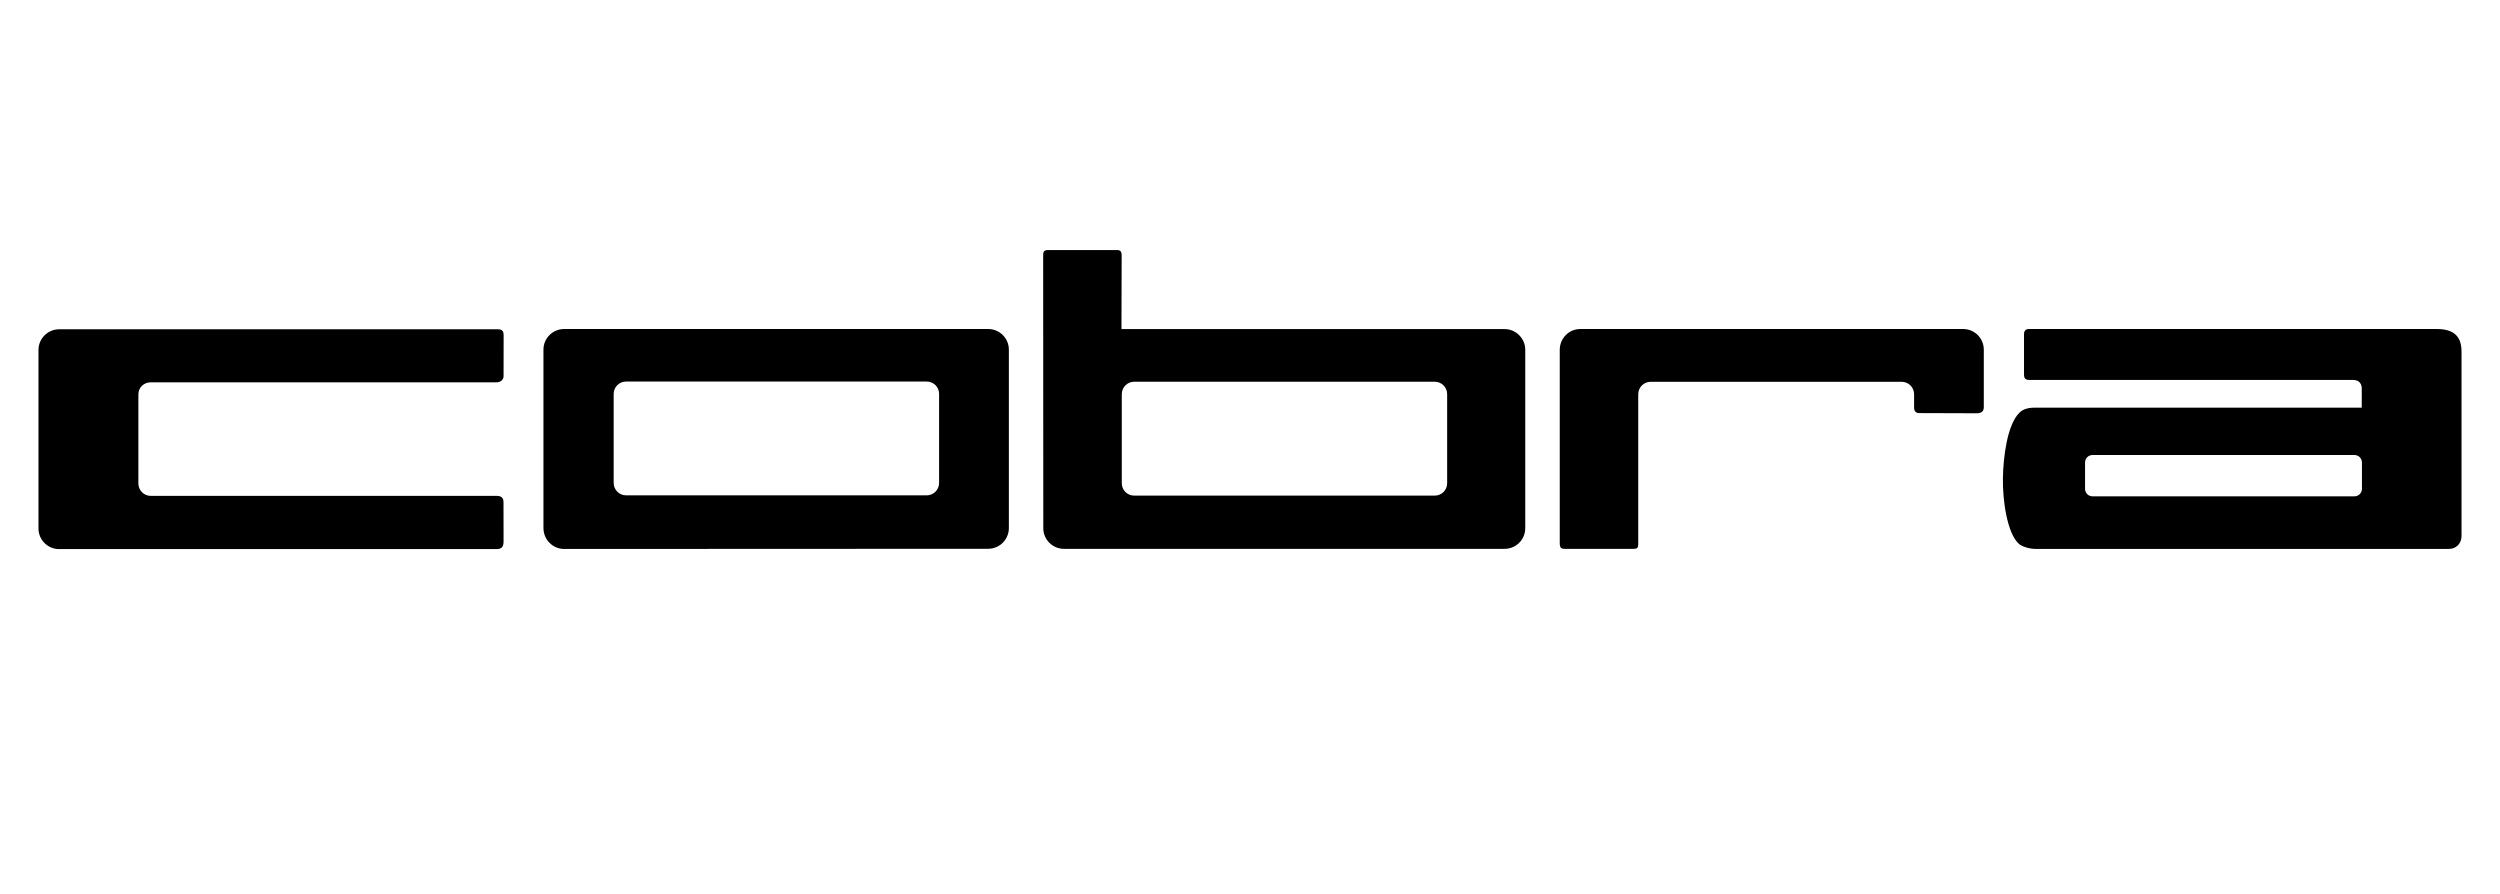
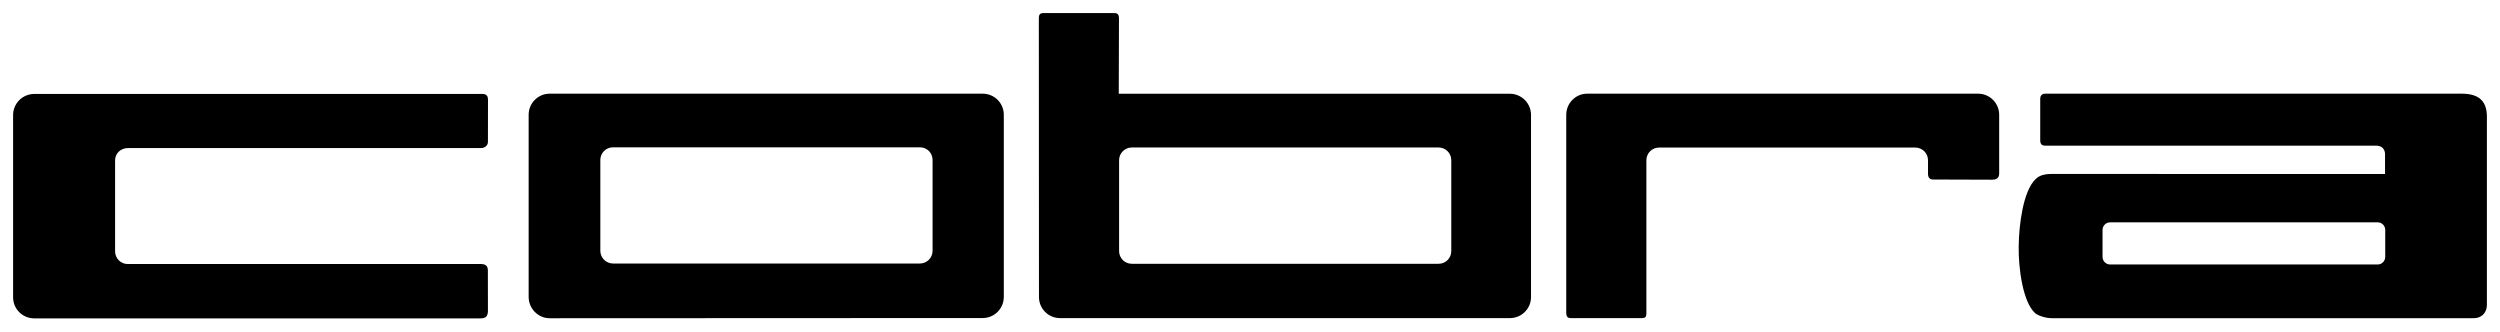
- <svg xmlns="http://www.w3.org/2000/svg" xml:space="preserve" style="enable-background:new 0 0 389.87 139.34;" viewBox="0 0 389.87 139.34" y="0px" x="0px" version="1.1">
+ <svg xmlns="http://www.w3.org/2000/svg" xml:space="preserve" style="enable-background:new 4 37 381.87 50.63;" viewBox="4 37 381.87 50.63" y="0px" x="0px" version="1.1">
  <style type="text/css">
	.st0{display:none;fill:none;stroke:#231F20;stroke-width:0.25;stroke-miterlimit:10;}
	.st1{fill-rule:evenodd;clip-rule:evenodd;}
</style>
  <g id="Layer_1">
</g>
  <g id="Layer_2">
</g>
  <g id="Layer_3">
</g>
  <g id="Layer_4">
</g>
  <g id="Layer_5">
    <path d="M154.11,51.31H87.97c-1.78,0-3.22,1.44-3.22,3.22v27.82c0,1.78,1.44,3.26,3.22,3.26l66.14-0.03   c1.78,0,3.22-1.45,3.22-3.23V54.53C157.33,52.75,155.89,51.31,154.11,51.31z M146.45,75.31c0,1.07-0.87,1.94-1.93,1.94H97.64   c-1.07,0-1.94-0.87-1.94-1.94V61.43c0-1.07,0.87-1.93,1.94-1.93h46.88c1.07,0,1.93,0.86,1.93,1.93V75.31z" class="st1" />
    <path d="M234.63,51.32h-59.74l0.03-11.56c0-0.45-0.17-0.76-0.65-0.76h-10.91c-0.58,0-0.68,0.35-0.68,0.76l0.02,42.61   c0,1.78,1.44,3.22,3.22,3.22l68.72,0c1.78,0,3.22-1.44,3.22-3.22V54.54C237.85,52.76,236.4,51.32,234.63,51.32z M225.68,75.36   c0,1.07-0.86,1.93-1.93,1.93h-46.88c-1.07,0-1.93-0.87-1.93-1.93V61.47c0-1.07,0.87-1.94,1.93-1.94h46.88   c1.07,0,1.93,0.87,1.93,1.94V75.36z" class="st1" />
    <path d="M306.16,51.31h-59.72c-1.78,0-3.2,1.46-3.2,3.24v30.02c-0.02,0.83,0.18,1.02,0.75,1.02h10.77   c0.58,0,0.71-0.2,0.72-0.67l0-23.44c0-1.07,0.86-1.94,1.93-1.94h39.15c1.07,0,1.94,0.87,1.94,1.94v2.1c0,0.52,0.28,0.84,0.74,0.84   l9.03,0.03c0.72,0,1.1-0.28,1.1-0.96v-8.94C309.38,52.76,307.93,51.31,306.16,51.31z" class="st1" />
    <path d="M380.04,51.31h-63.65c-0.49,0-0.75,0.3-0.75,0.78v6.32c0,0.66,0.3,0.84,0.8,0.84h50.49   c1.47,0,1.38,1.33,1.38,1.33v3l-50.96-0.01c-1.53,0-2.11,0.49-2.44,0.81c-1.89,1.85-2.52,6.96-2.56,10.27   c-0.05,3.29,0.63,8.5,2.51,10.18c0.34,0.31,1.48,0.77,2.53,0.77h64.55c0.91-0.01,1.94-0.64,1.93-2.1V54.84   C383.87,52.63,382.84,51.31,380.04,51.31z M368.34,76.24c0,0.64-0.52,1.16-1.16,1.16h-40.86c-0.64,0-1.16-0.52-1.16-1.16v-4.12   c0-0.64,0.52-1.16,1.16-1.16h40.86c0.64,0,1.16,0.52,1.16,1.16V76.24z" class="st1" />
    <path d="M23.51,59.62h53.93c0.65,0,1.09-0.42,1.09-0.95l0.01-6.43c0-0.48-0.14-0.89-0.88-0.89H9.22   C7.44,51.36,6,52.8,6,54.58v27.83c0,1.78,1.44,3.22,3.22,3.22h68.2c0.82,0,1.11-0.36,1.11-1.19l-0.01-6.19   c0-0.38-0.15-0.92-1.03-0.92H23.51c-1.07,0-1.93-0.87-1.93-1.93V61.51C21.57,60.44,22.44,59.62,23.51,59.62z" class="st1" />
  </g>
</svg>
